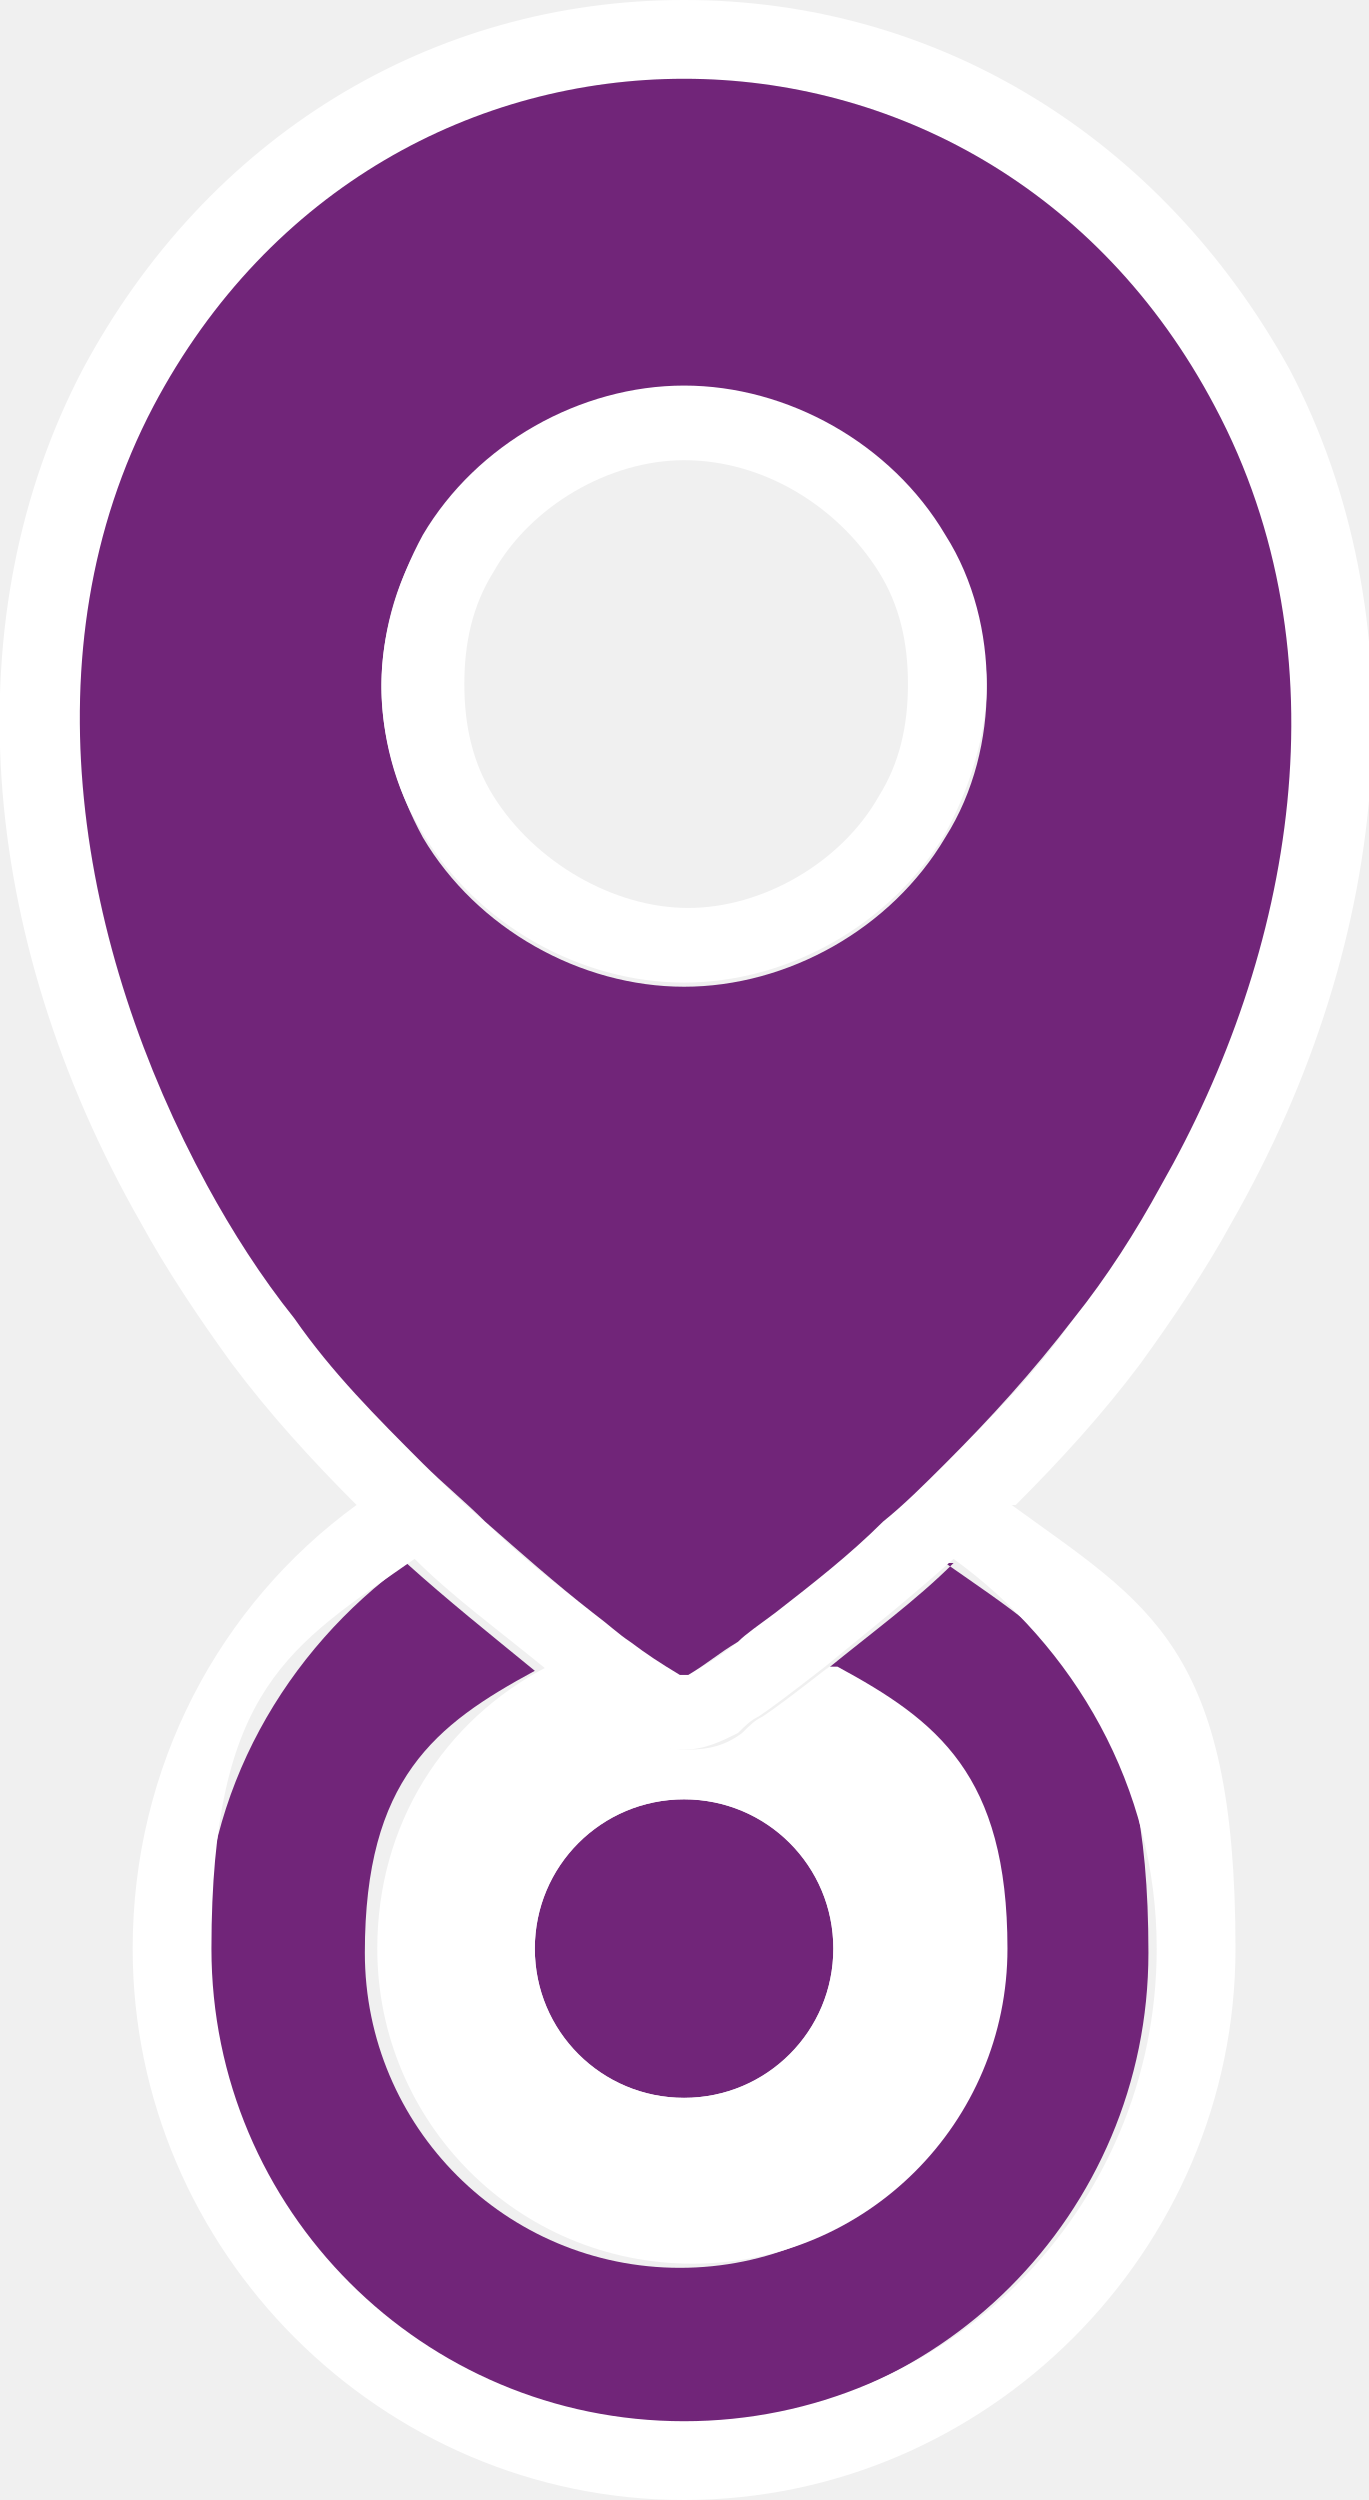
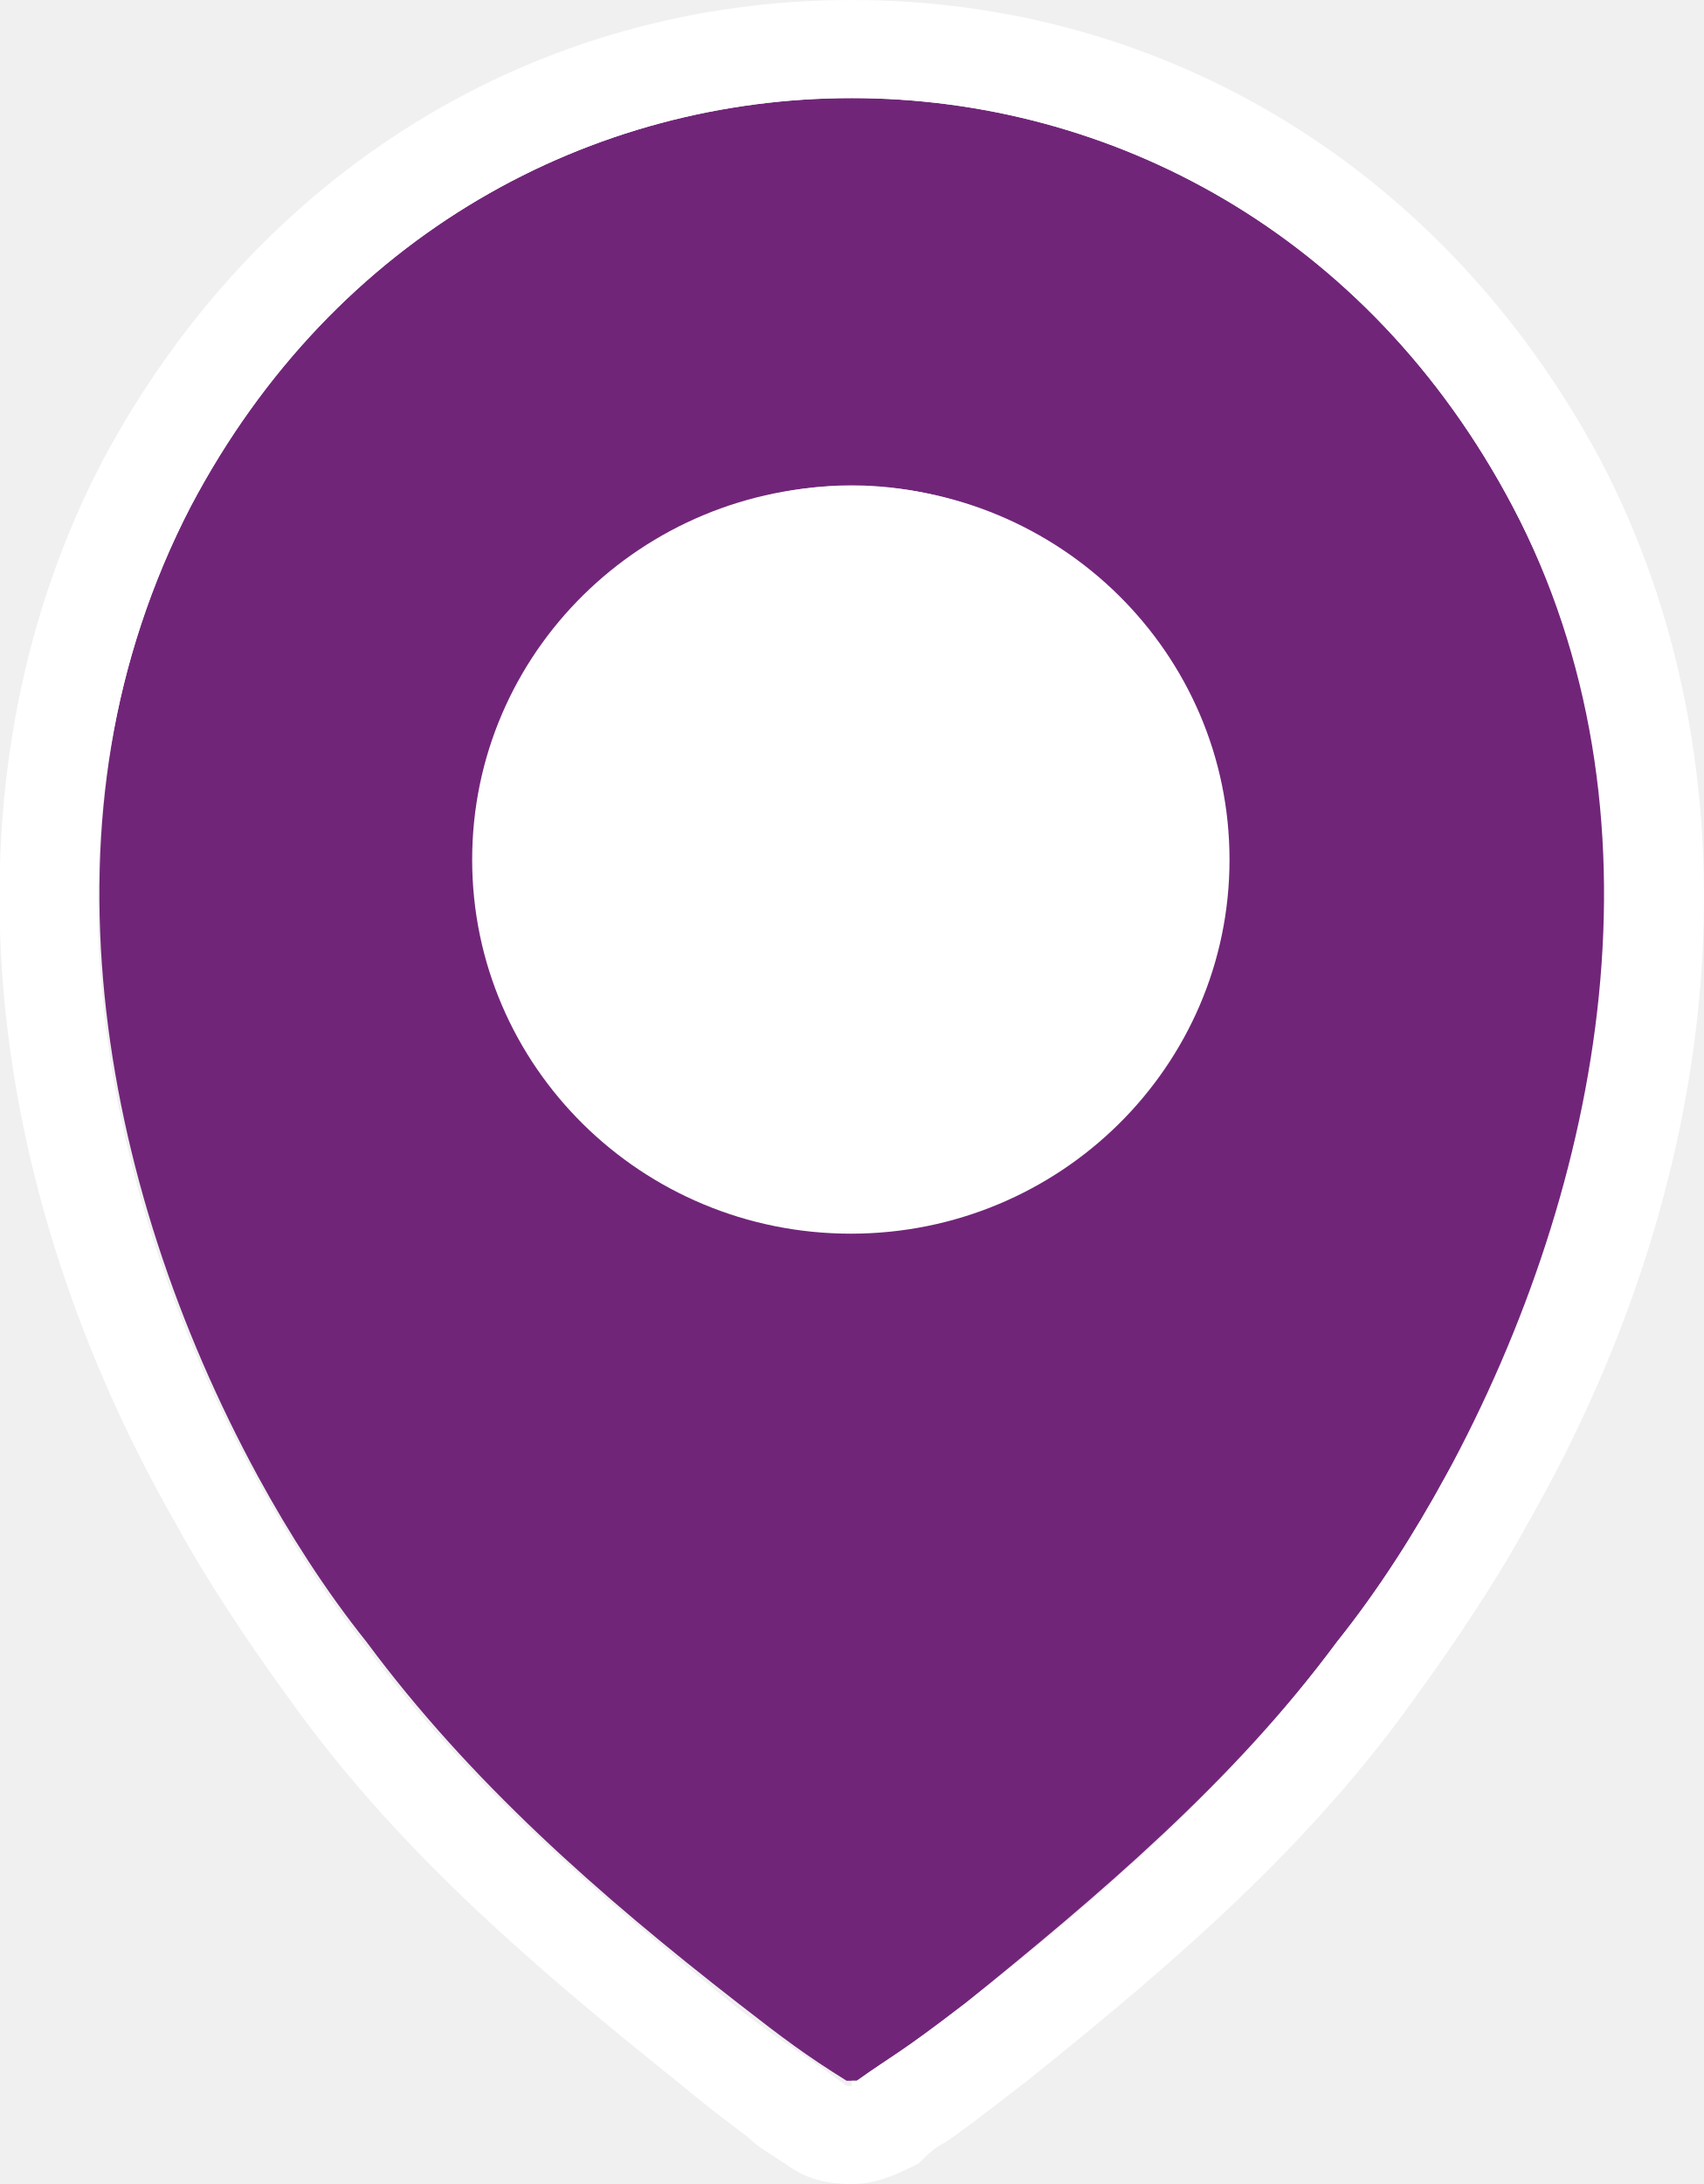
- <svg xmlns="http://www.w3.org/2000/svg" id="Ebene_1" version="1.1" viewBox="0 0 33 60.3">
-   <defs>
-     <style>
+ <svg xmlns="http://www.w3.org/2000/svg" id="Ebene_1" version="1.1" viewBox="0 0 33 42.3">
+   <defs id="defs1">
+     <style id="style1">
      .st0 {
        fill: none;
      }

      .st1 {
-         fill: #712579;
+         fill: #fff;
      }

      .st2 {
-         fill: #fff;
+         fill: #254980;
      }
    </style>
  </defs>
-   <g>
-     <path class="st1" d="M23,37.7c-.9.9-2,1.7-3.1,2.6,2.5,1.3,4.1,3.8,4.1,6.8,0,4.2-3.4,7.6-7.6,7.6s-7.6-3.4-7.6-7.6,1.7-5.5,4.1-6.8c-1.1-.9-2.1-1.7-3.1-2.6-2.9,2.1-4.9,5.5-4.9,9.4,0,6.3,5.1,11.4,11.4,11.4s11.4-5.1,11.4-11.4-1.9-7.3-4.9-9.4Z" />
-     <circle class="st1" cx="16.5" cy="47" r="3.6" />
-     <path class="st2" d="M24.5,36.3c1.1-1.1,2.1-2.2,3-3.4.8-1.1,1.6-2.3,2.2-3.4,4-7,4.5-14.7,1.4-20.6C28,3.3,22.6,0,16.5,0S5,3.3,2,8.9c-3.1,5.9-2.6,13.6,1.4,20.6.6,1.1,1.4,2.3,2.2,3.4.9,1.2,1.9,2.3,3,3.4-3.3,2.4-5.4,6.3-5.4,10.7,0,7.3,6,13.3,13.3,13.3s13.3-6,13.3-13.3-2.1-8.3-5.4-10.7ZM7.1,31.8c-.8-1-1.5-2.1-2.1-3.2C1.9,22.9.6,15.8,3.7,9.8,6.5,4.5,11.5,1.9,16.5,1.9s10,2.6,12.8,7.9c3.1,5.9,1.8,13.1-1.3,18.8-.6,1.1-1.3,2.2-2.1,3.2-.9,1.3-2,2.4-3.1,3.5-.5.5-1,.9-1.5,1.4-.8.7-1.7,1.5-2.6,2.2-.4.3-.7.5-.9.7-.5.4-.7.5-1.2.8,0,0,0,0-.1,0s0,0-.1,0c-.5-.3-.8-.6-1.2-.8-.3-.2-.5-.4-.9-.7-.9-.7-1.8-1.4-2.6-2.2-.5-.4-1-.9-1.5-1.4-1.1-1.1-2.1-2.2-3.1-3.5ZM16.5,58.4c-6.3,0-11.4-5.1-11.4-11.4s1.9-7.3,4.9-9.4c.9.9,2,1.7,3.1,2.6,0,0,0,0,0,0,.6.5,1,.8,1.4,1.1.2.2.4.3.7.5.4.3.8.4,1.3.4s.9-.2,1.3-.4c.2-.2.3-.3.5-.4.3-.2.7-.5,1.6-1.2,0,0,0,0,0,0,1.1-.9,2.1-1.7,3.1-2.6,2.9,2.1,4.9,5.5,4.9,9.4,0,6.3-5.1,11.4-11.4,11.4Z" />
-     <path class="st2" d="M20,40.2s0,0,0,0c-.9.7-1.3,1-1.6,1.2-.2.1-.3.2-.5.4-.4.3-.8.4-1.3.4s-.9-.1-1.3-.4c-.3-.2-.5-.3-.7-.5-.4-.3-.8-.6-1.4-1.1,0,0,0,0,0,0-2.5,1.3-4.1,3.8-4.1,6.8,0,4.2,3.4,7.6,7.6,7.6s7.6-3.4,7.6-7.6-1.7-5.5-4.1-6.8ZM16.5,50.6c-2,0-3.6-1.6-3.6-3.6s1.6-3.6,3.6-3.6,3.6,1.6,3.6,3.6-1.6,3.6-3.6,3.6Z" />
-   </g>
-   <g>
-     <path class="st0" d="M16.5,11.2h0c-1.9,0-3.7,1.1-4.6,2.7-.5.8-.7,1.7-.7,2.7s.2,1.9.7,2.7c.9,1.6,2.8,2.7,4.7,2.7s3.7-1.1,4.6-2.7c.5-.8.7-1.7.7-2.7s-.2-1.9-.7-2.7c-.9-1.6-2.8-2.7-4.7-2.7Z" />
-     <path class="st1" d="M29.3,9.8c-2.8-5.3-7.8-7.9-12.8-7.9S6.5,4.5,3.7,9.8c-3.1,5.9-1.8,13.1,1.3,18.8.6,1.1,1.3,2.2,2.1,3.2.9,1.3,2,2.4,3.1,3.5.5.5,1,.9,1.5,1.4.8.7,1.7,1.5,2.6,2.2.4.3.6.5.9.7.4.3.7.5,1.2.8,0,0,0,0,.1,0s0,0,.1,0c.5-.3.7-.5,1.2-.8.2-.2.5-.4.9-.7.9-.7,1.8-1.4,2.6-2.2.5-.4,1-.9,1.5-1.4,1.1-1.1,2.1-2.2,3.1-3.5.8-1,1.5-2.1,2.1-3.2,3.2-5.6,4.5-12.8,1.3-18.8ZM22.8,20.2c-1.3,2.2-3.8,3.6-6.3,3.6h0c-2.5,0-5-1.4-6.3-3.6-.6-1.1-1-2.4-1-3.6s.3-2.5,1-3.6c1.3-2.2,3.8-3.6,6.3-3.6h0c2.5,0,5,1.4,6.3,3.6.6,1.1,1,2.4,1,3.6s-.3,2.5-1,3.6Z" />
-     <path class="st2" d="M22.8,12.9c-1.3-2.2-3.8-3.6-6.3-3.6h0c-2.5,0-5,1.4-6.3,3.6-.6,1.1-1,2.4-1,3.6s.3,2.5,1,3.6c1.3,2.2,3.8,3.6,6.3,3.6h0c2.5,0,5-1.4,6.3-3.6.6-1.1,1-2.4,1-3.6s-.3-2.5-1-3.6ZM21.2,19.2c-.9,1.6-2.8,2.7-4.6,2.7s-3.7-1.1-4.7-2.7c-.5-.8-.7-1.7-.7-2.7s.2-1.9.7-2.7c.9-1.6,2.8-2.7,4.6-2.7h0c1.9,0,3.7,1.1,4.7,2.7.5.8.7,1.7.7,2.7s-.2,1.9-.7,2.7Z" />
-   </g>
+   <path class="st2" d="M29.3,9.8c-2.8-5.3-7.8-7.9-12.8-7.9S6.5,4.5,3.7,9.8c-3.1,5.9-1.8,13.1,1.3,18.8.6,1.1,1.3,2.2,2.1,3.2,2,2.7,4.5,4.9,7.2,7,.9.7,1.3,1,2.1,1.5,0,0,0,0,.1,0s0,0,.1,0c.7-.5.8-.5,2.1-1.5,2.6-2.1,5.2-4.3,7.2-7,.8-1,1.5-2.1,2.1-3.2,3.2-5.6,4.5-12.8,1.3-18.8ZM22.8,20.2c-1.3,2.2-3.8,3.6-6.3,3.6h0c-2.5,0-5-1.4-6.3-3.6-.6-1.1-1-2.4-1-3.6s.3-2.5,1-3.6c1.3-2.2,3.8-3.6,6.3-3.6h0c2.5,0,5,1.4,6.3,3.6.6,1.1,1,2.4,1,3.6s-.3,2.5-1,3.6Z" id="path2" style="fill:#712579;fill-opacity:1" />
+   <path class="st1" d="M31,8.9C28,3.3,22.6,0,16.5,0S5,3.3,2,8.9c-3.1,5.9-2.6,13.6,1.4,20.6.6,1.1,1.4,2.3,2.2,3.4,2,2.8,4.5,5,7.5,7.4.6.5,1,.8,1.4,1.1.2.2.4.3.7.5.4.3.8.4,1.3.4s.9-.2,1.3-.4c.2-.2.3-.3.5-.4.3-.2.7-.5,1.6-1.2,3-2.4,5.5-4.6,7.5-7.4.8-1.1,1.6-2.3,2.2-3.4,4-7,4.5-14.7,1.4-20.6ZM16.5,40.4s0,0-.1,0c-.8-.6-1.2-.8-2.1-1.5-2.6-2.1-5.2-4.3-7.2-7-.8-1-1.5-2.1-2.1-3.2C1.8,22.9.6,15.8,3.7,9.8,6.5,4.5,11.5,1.9,16.5,1.9s10,2.6,12.8,7.9c3.1,5.9,1.8,13.1-1.3,18.8-.6,1.1-1.3,2.2-2.1,3.2-2,2.7-4.5,4.9-7.2,7-1.3,1-1.4,1-2.1,1.5,0,0,0,0-.1,0Z" id="path4" />
+   <ellipse style="fill:#ffffff;stroke-width:0.961" id="path5" cx="16.483" cy="16.651" rx="7.336" ry="7.243" />
</svg>
